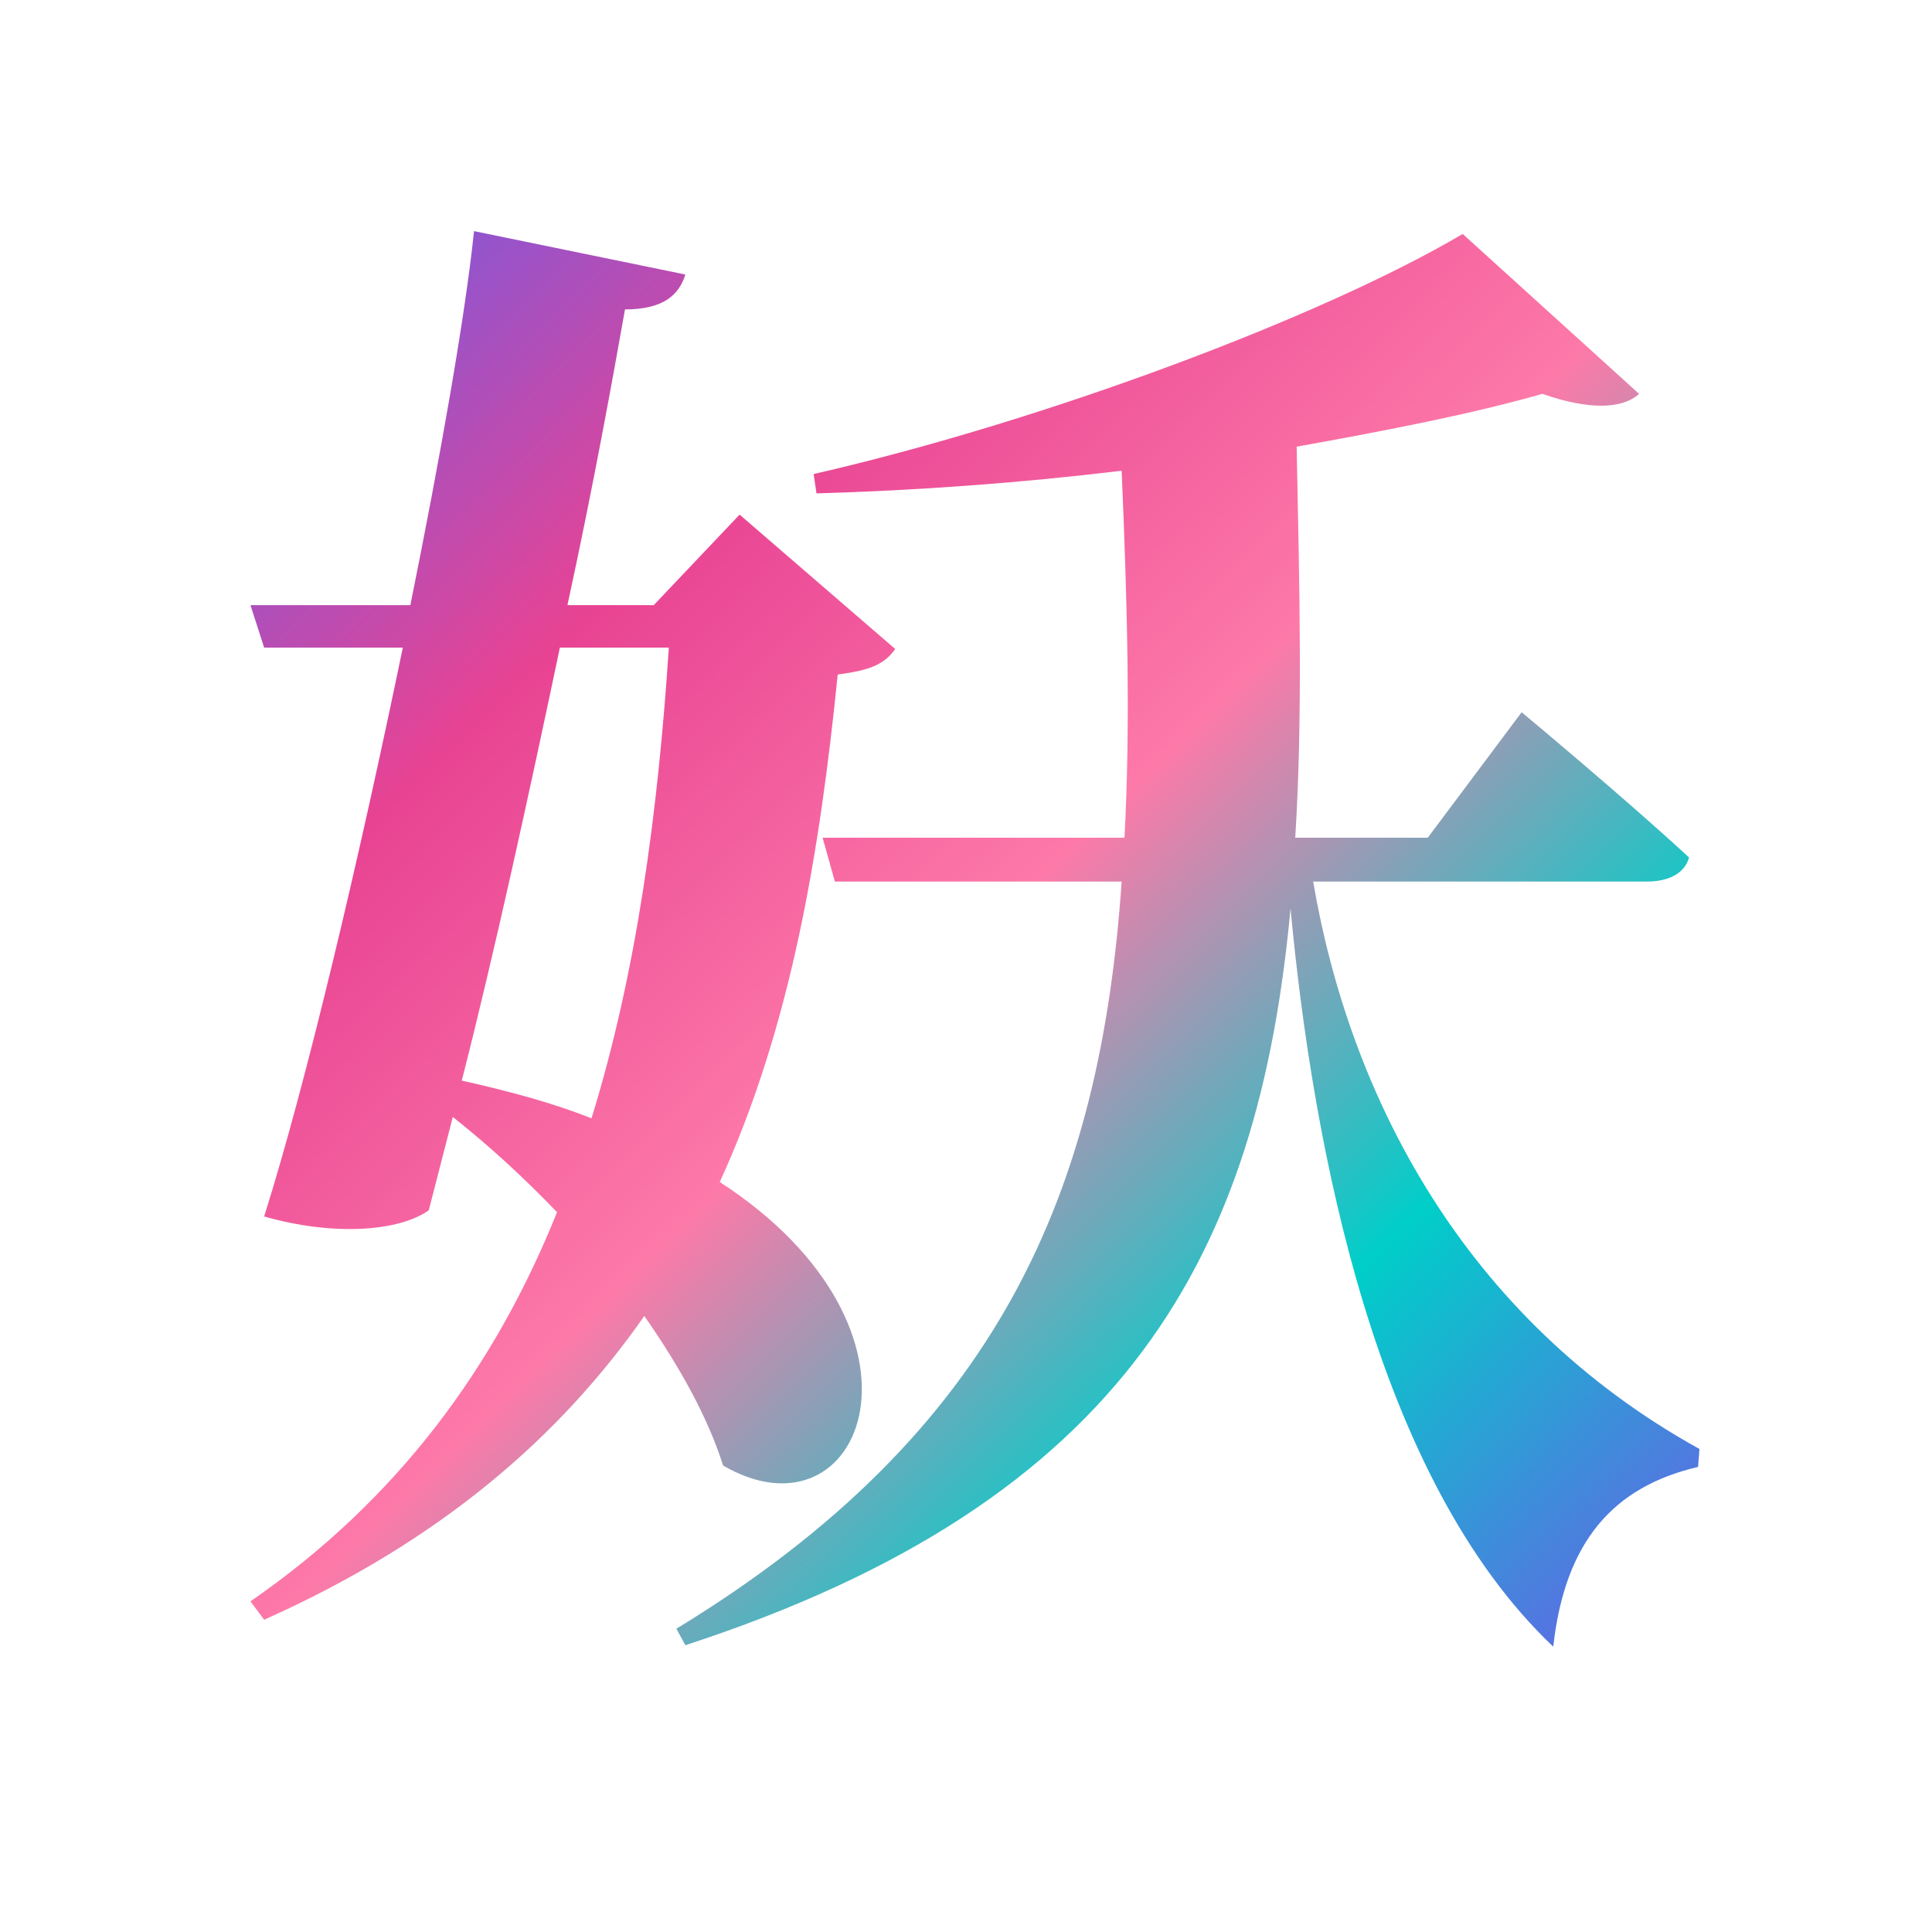
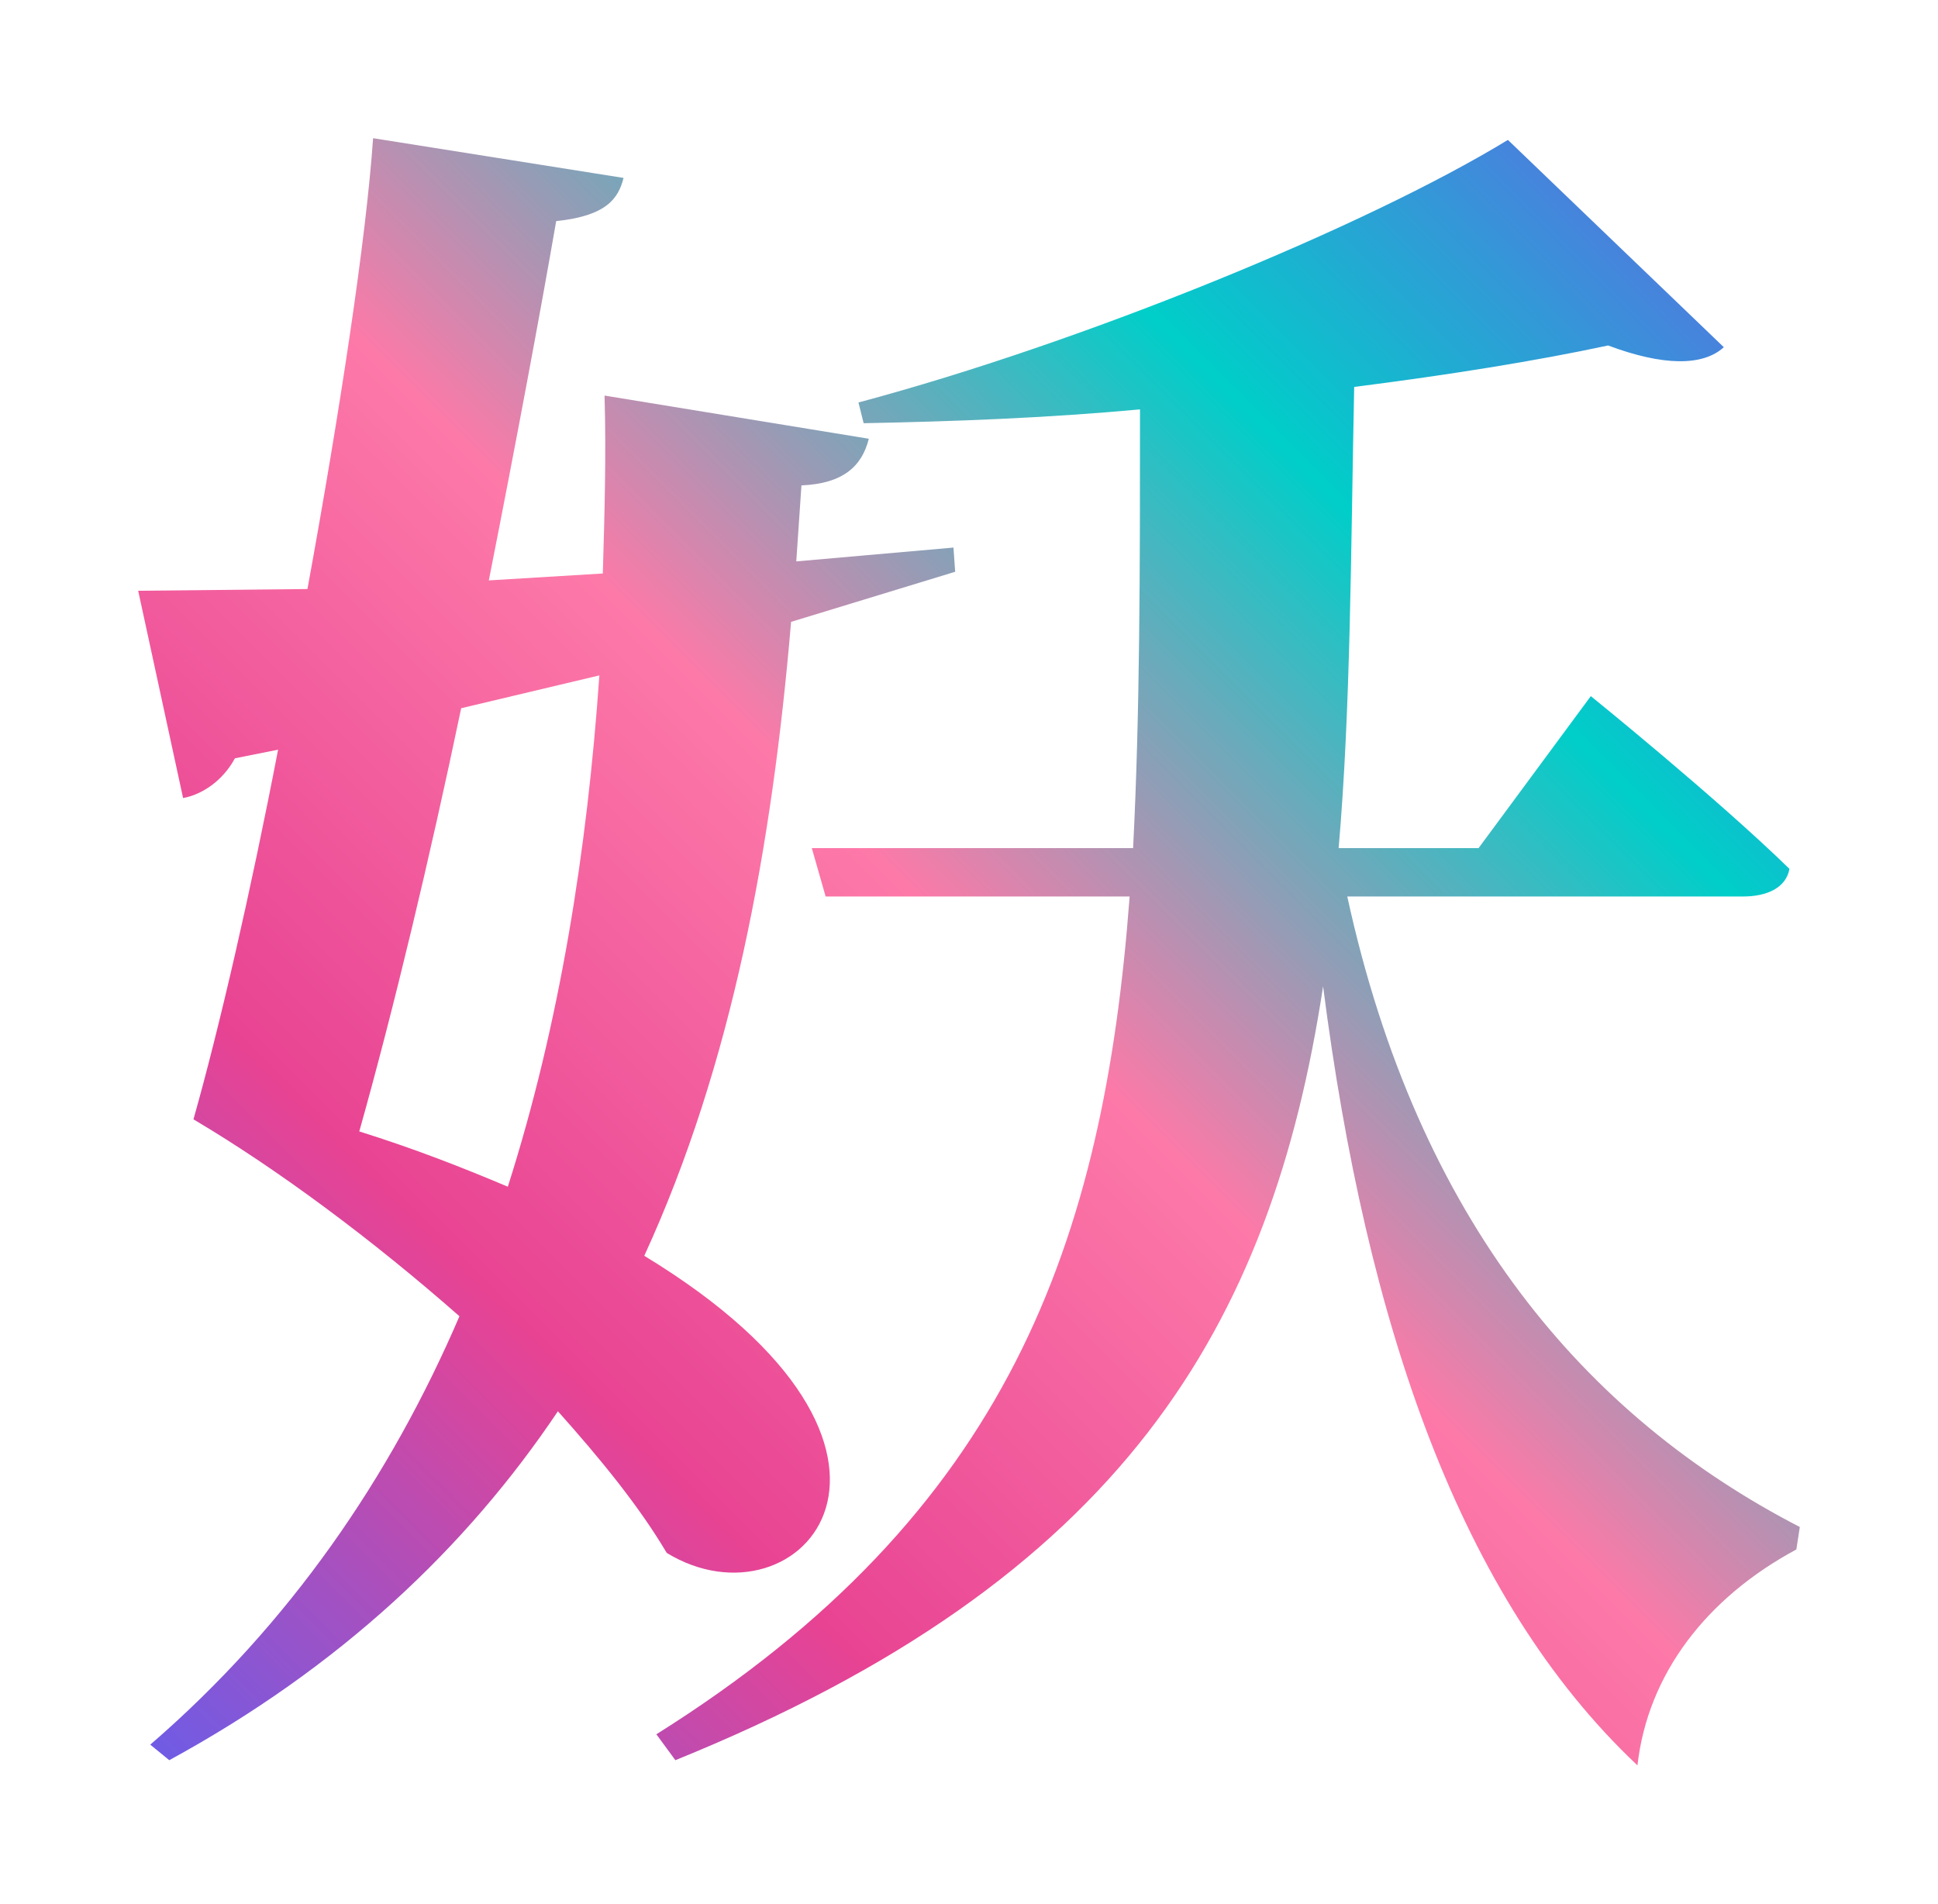
- <svg xmlns="http://www.w3.org/2000/svg" viewBox="0 0 64 64">
+ <svg xmlns="http://www.w3.org/2000/svg" viewBox="-59 -931 1122 1102">
  <defs>
    <linearGradient id="g" x1="0%" y1="0%" x2="100%" y2="100%">
      <stop offset="0%" stop-color="#6c5ce7" />
      <stop offset="25%" stop-color="#e84393" />
      <stop offset="50%" stop-color="#fd79a8" />
      <stop offset="75%" stop-color="#00cec9" />
      <stop offset="100%" stop-color="#6c5ce7" />
    </linearGradient>
  </defs>
-   <text x="32" y="50" text-anchor="middle" font-family="'Noto Serif CJK JP', 'Hiragino Mincho ProN', 'Yu Mincho', serif" font-size="50" font-weight="bold" fill="url(#g)">妖</text>
+   <g transform="scale(1,-1)">
+     <path d="M21 589 47 469C58 471 70 479 77 492L102 497C86 414 68 336 53 283C102 254 157 213 207 169C167 76 109 -9 28 -79L39 -88C138 -34 211 35 264 114C289 86 311 59 327 32C404 -15 500 91 314 204C365 315 388 441 399 571L494 600L493 614L402 606L405 650C429 651 440 661 444 677L291 702C292 668 291 633 290 599L224 595C240 676 254 751 263 803C292 806 299 816 302 828L157 851C153 793 138 694 119 590ZM862 528 797 440H716C723 521 723 610 725 707C780 714 830 722 872 731C904 719 927 719 939 730L814 850C732 800 569 733 438 698L441 686C493 687 547 689 601 694C601 602 601 518 597 440H411L419 412H595C580 212 525 55 321 -73L332 -88C591 17 677 163 707 360C732 165 786 6 889 -91C895 -38 929 6 981 34L983 47C859 111 762 224 721 412H950C964 412 975 417 977 428C935 469 862 528 862 528ZM288 540C281 439 265 338 235 244C209 255 181 266 149 276C169 347 190 435 208 521Z" fill="url(#g)" />
+   </g>
</svg>
